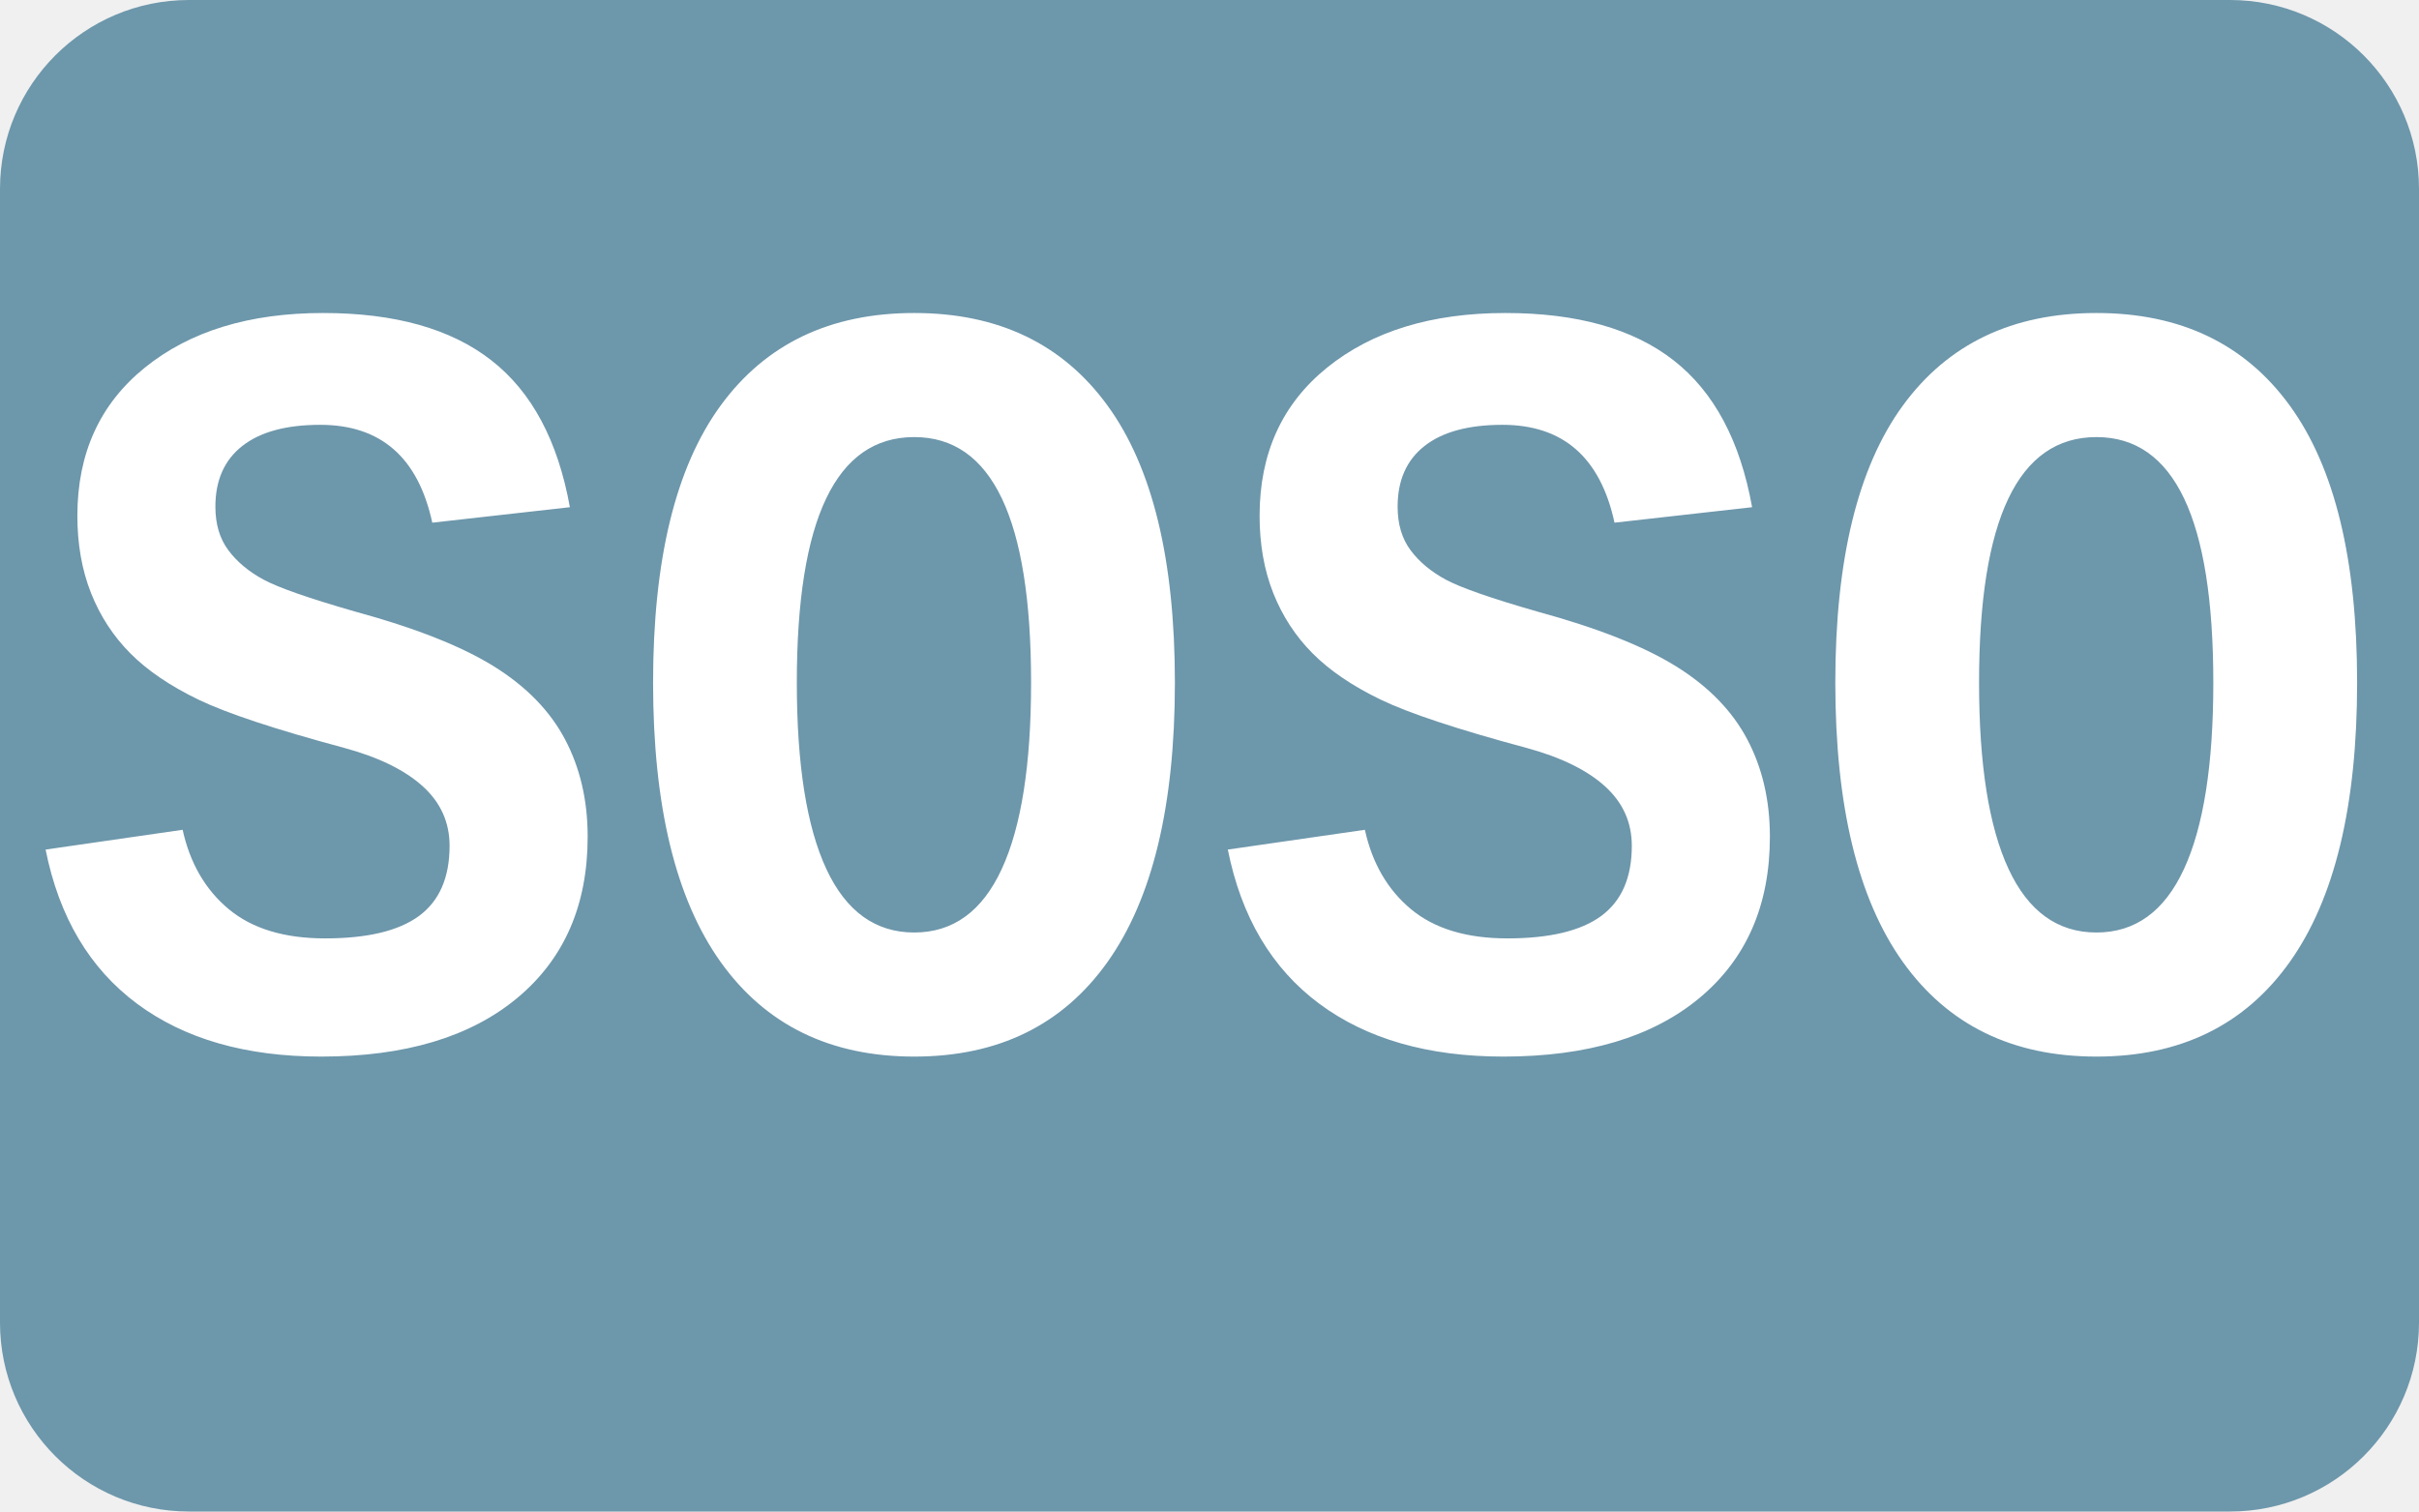
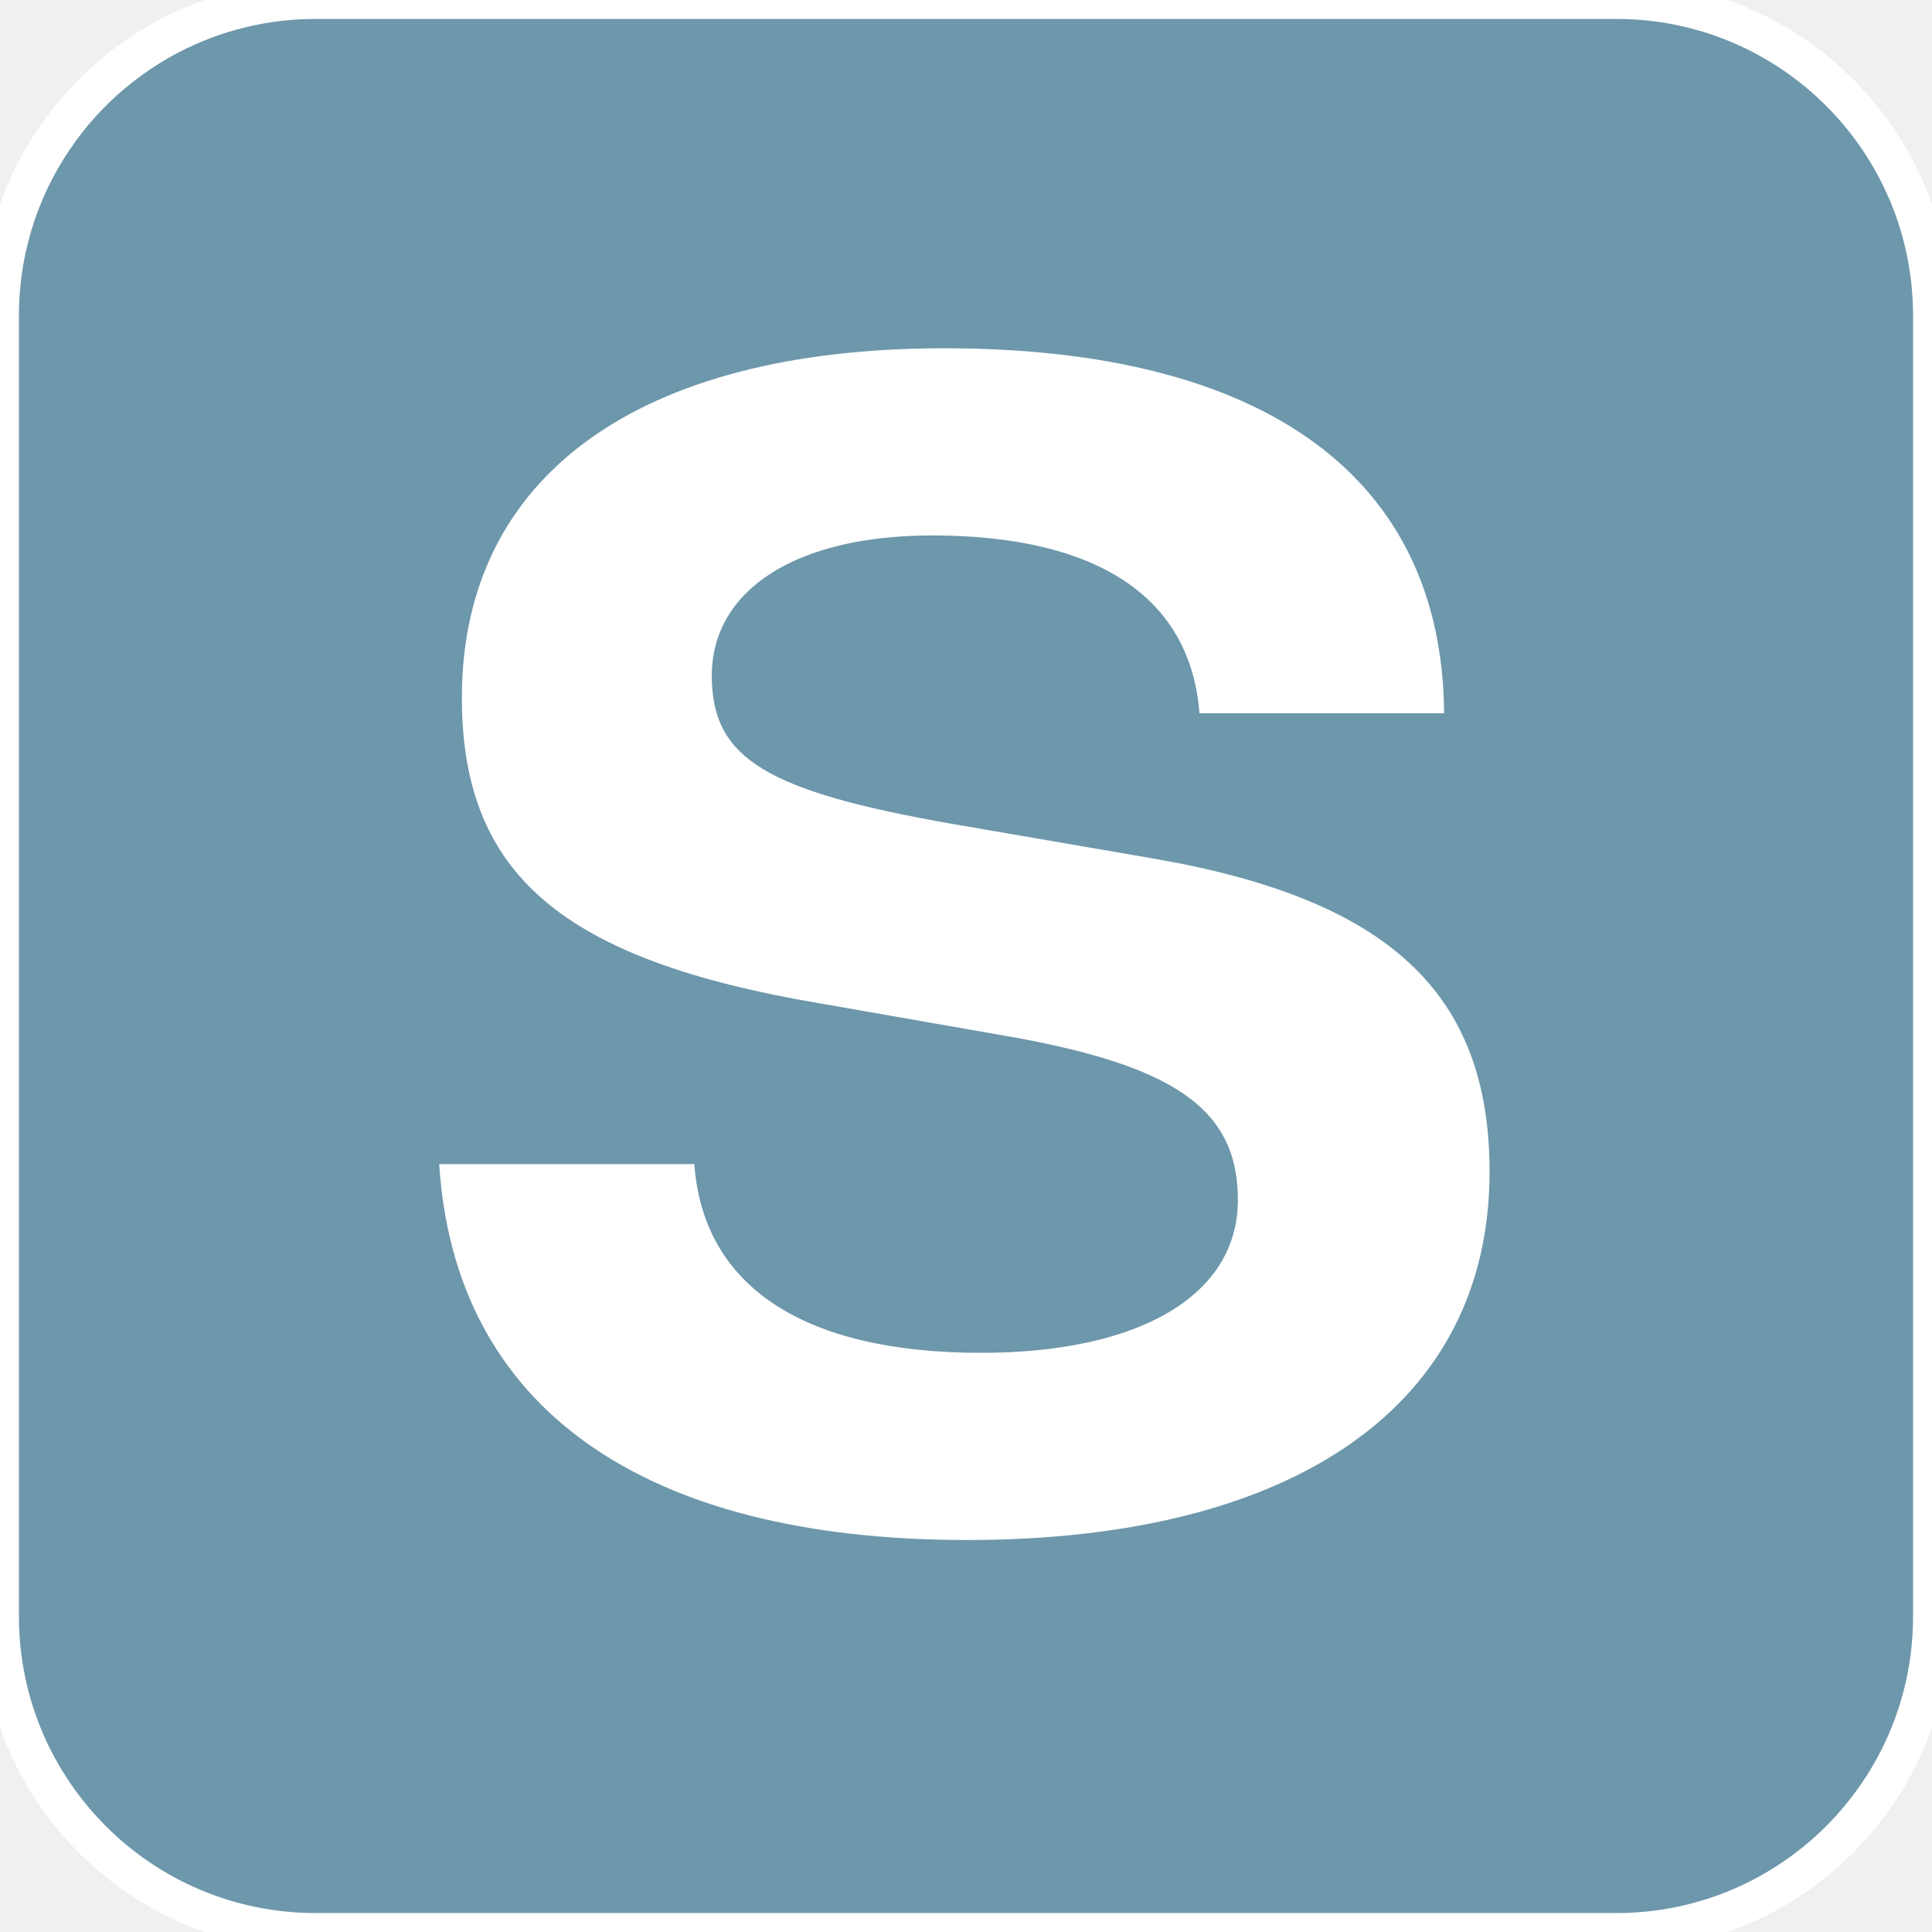
- <svg xmlns="http://www.w3.org/2000/svg" viewBox="0 0 640 400">
+ <svg xmlns="http://www.w3.org/2000/svg" viewBox="0 0 612 612">
  <g>
-     <rect x="-1" y="-1" width="642" height="402" id="canvas_background" fill="none" />
+     <rect x="-1" y="-1" width="614" height="614" id="canvas_background" fill="none" />
    <g id="canvasGrid" display="none">
      <rect id="svg_3" width="100%" height="100%" x="0" y="0" stroke-width="0" fill="url(#gridpattern)" />
    </g>
  </g>
  <g>
-     <rect fill="#6D97AB" stroke="#84D3DB" stroke-width="0" x="0" y="0" width="640" height="400" id="svg_1" rx="50" />
-     <text fill="#ffffff" stroke-width="0" x="-47.568" y="250.038" id="svg_4" font-size="250" font-family="'Courier New', Courier, monospace" text-anchor="start" xml:space="preserve" transform="matrix(1.042439,0,0,1.159753,56.81126,-13.19733) " stroke="#84D3DB" font-weight="bold" font-style="normal">SOSO</text>
+     <rect stroke="#ffffff" fill="#6D97AB" stroke-width="12" x="0" y="0" width="612" height="612" id="svg_1" rx="100" />
+     <text font-weight="bold" stroke="#84D3DB" transform="matrix(2.214562,0,0,1.976497,-296.6896,-196.5243) " xml:space="preserve" text-anchor="start" font-family="Helvetica, Arial, sans-serif" font-size="250" id="svg_2" y="340.497" x="188.789" fill-opacity="null" stroke-opacity="null" stroke-width="0" fill="#ffffff">S</text>
  </g>
</svg>
